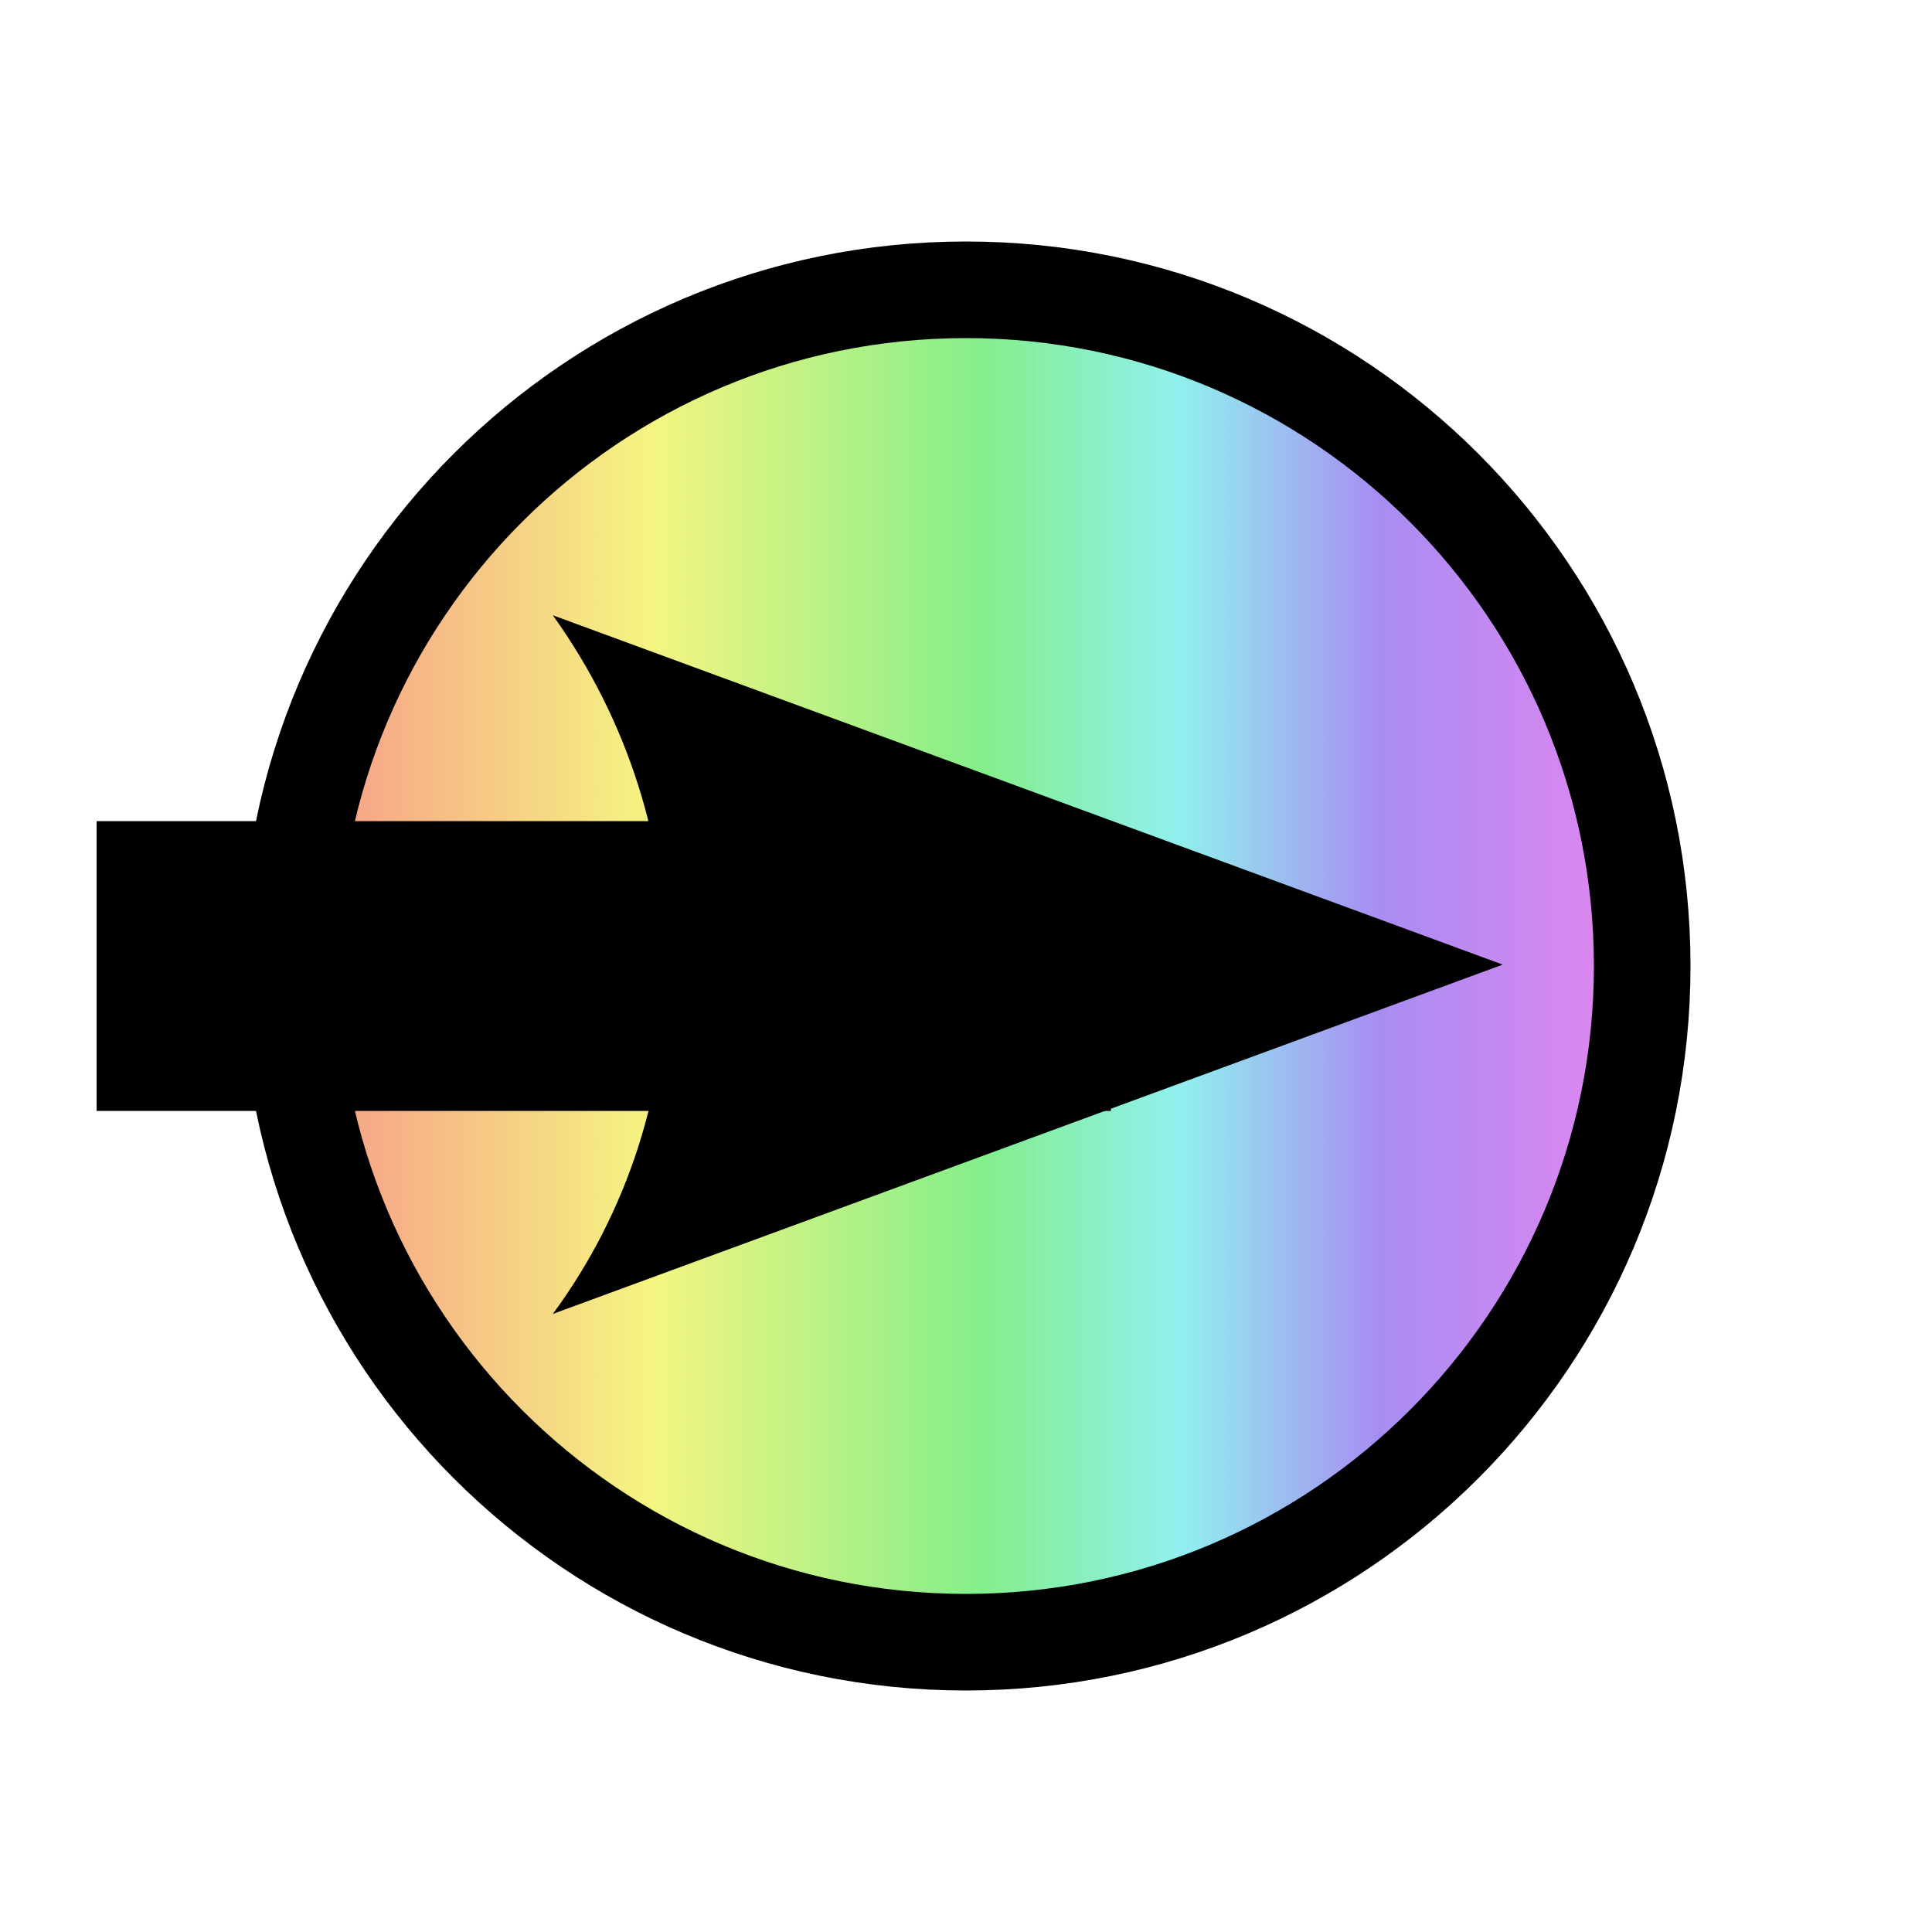
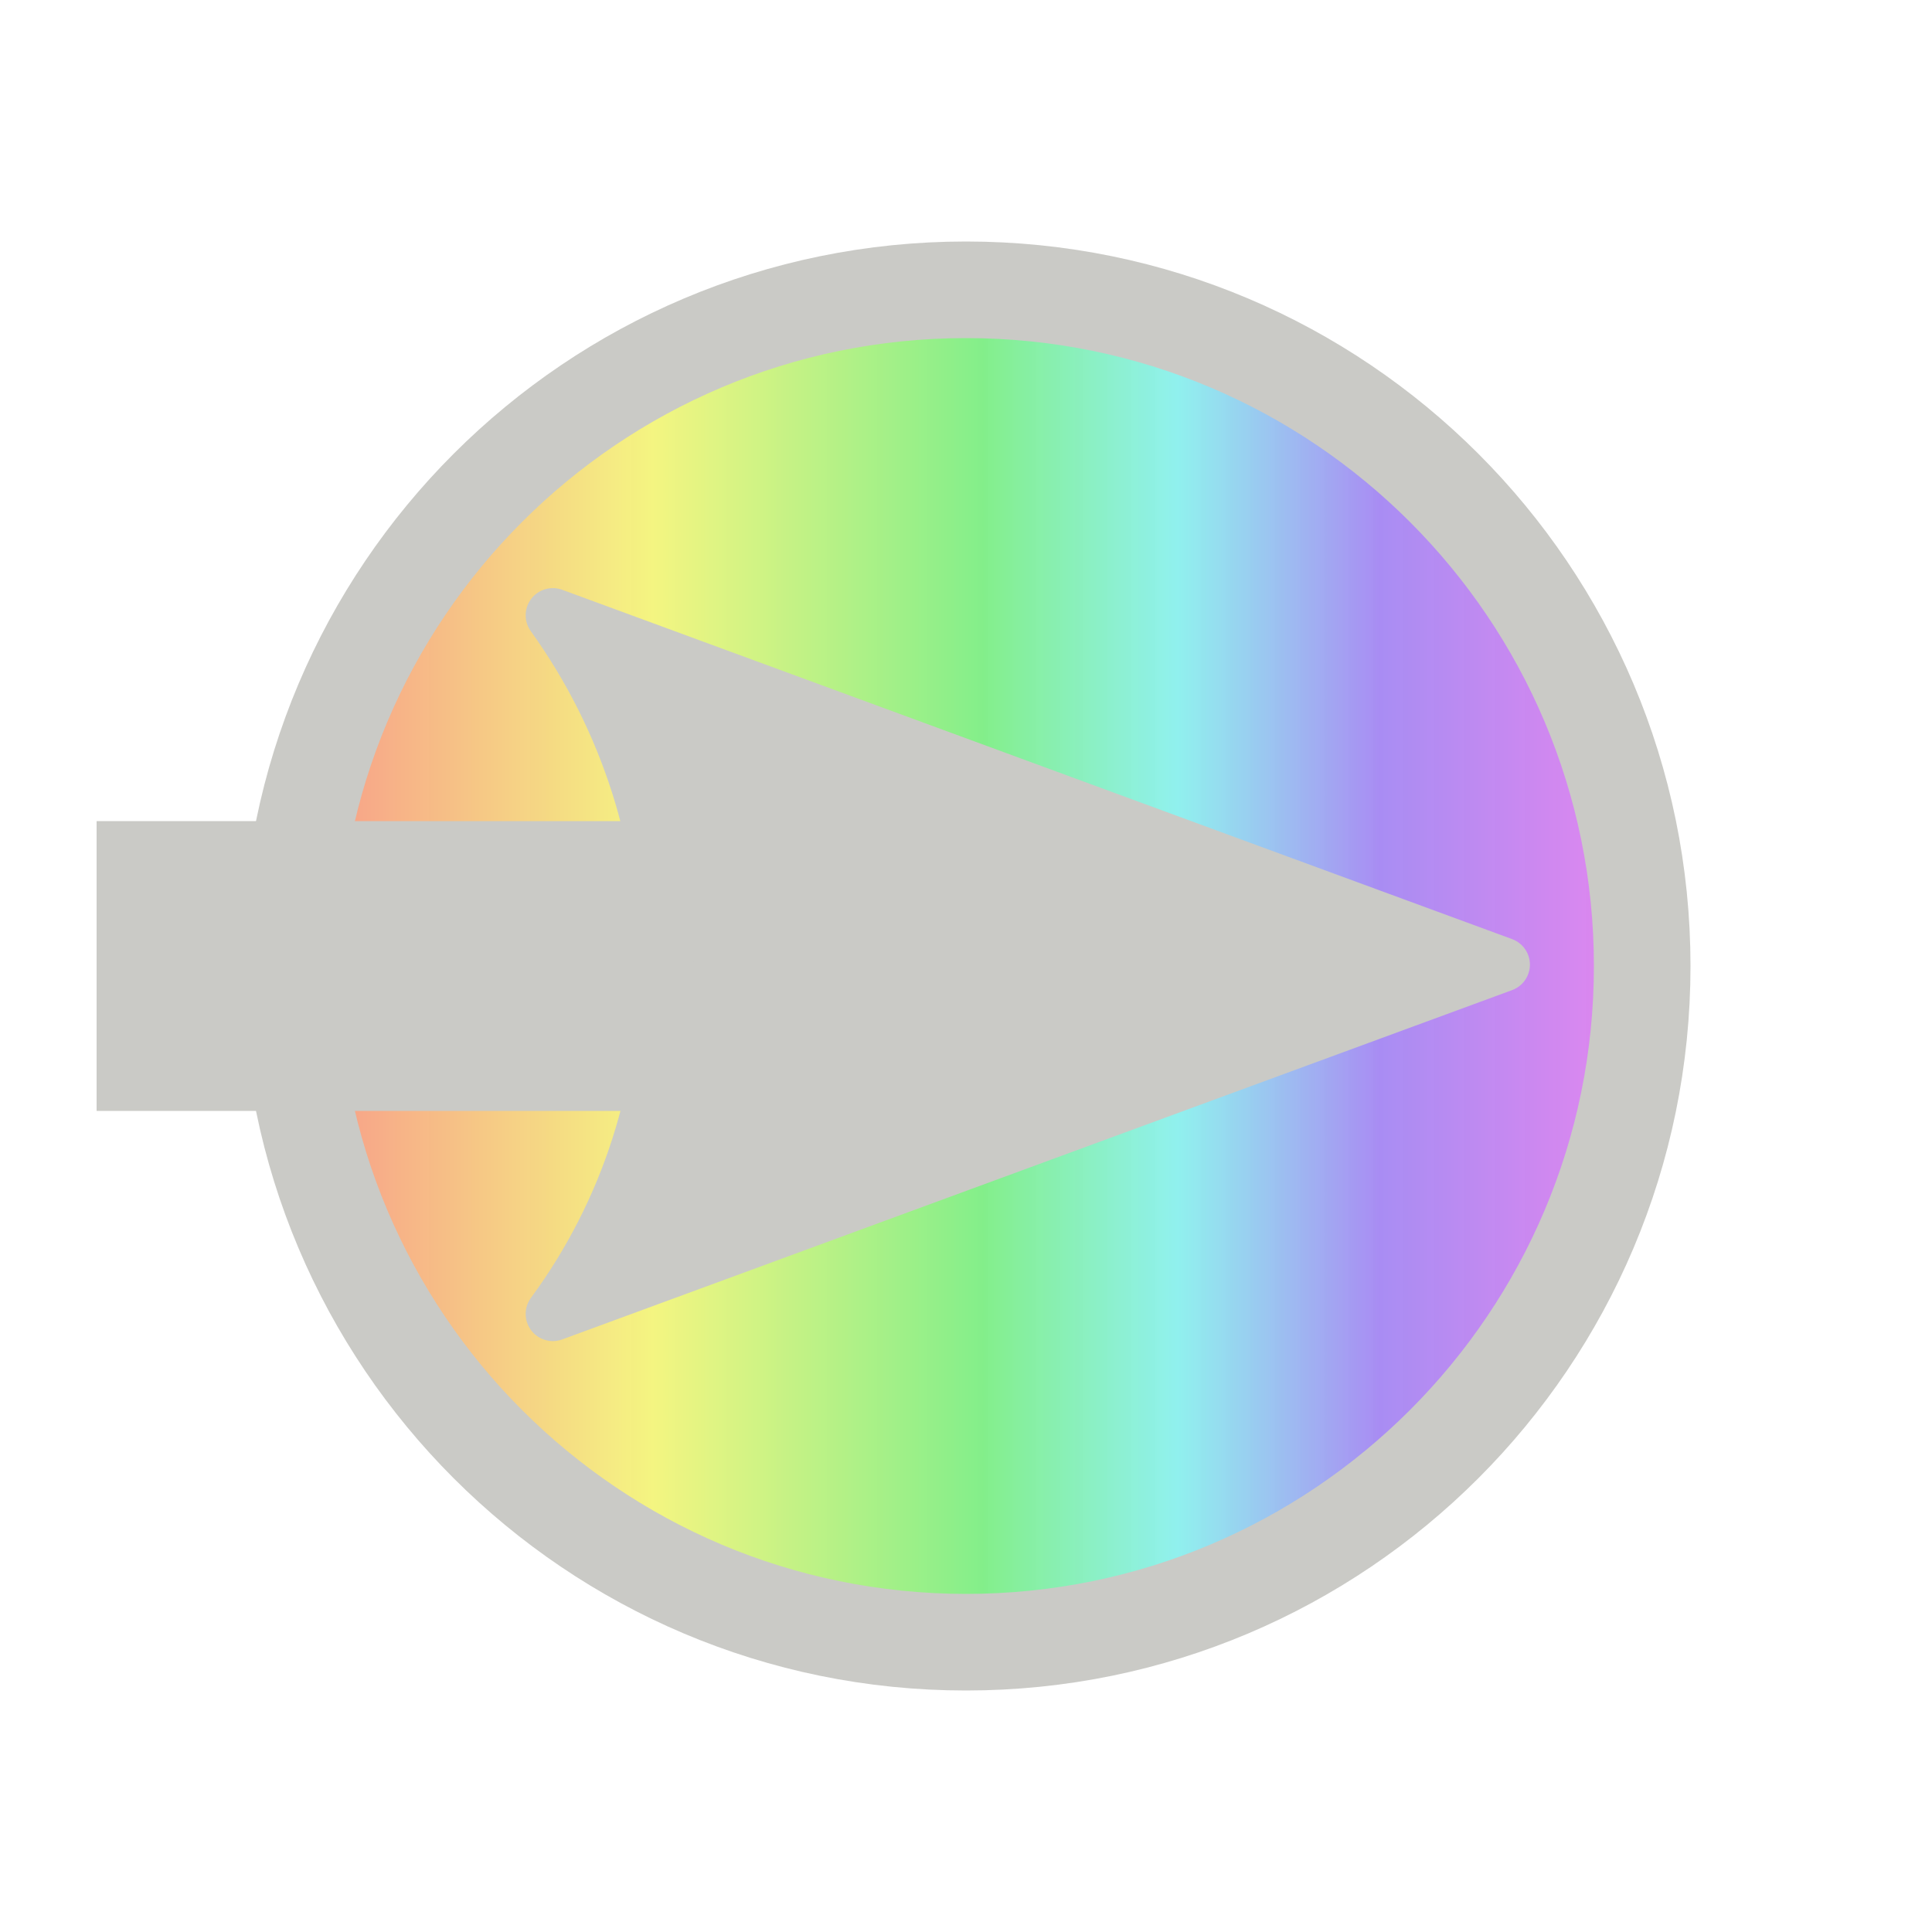
<svg xmlns="http://www.w3.org/2000/svg" xmlns:xlink="http://www.w3.org/1999/xlink" width="200" height="200" id="svg2" version="1.0">
  <defs id="defs4">
-     <marker orient="auto" refY="0.0" refX="0.0" id="Arrow2Send" style="overflow:visible;">
-       <path id="path5197" style="font-size:12.0;fill-rule:evenodd;stroke-width:0.625;stroke-linejoin:round;" d="M 8.719,4.034 L -2.207,0.016 L 8.719,-4.002 C 6.973,-1.63 6.983,1.616 8.719,4.034 z " transform="scale(0.3) rotate(180) translate(-2.3,0)" />
+     <marker style="overflow:visible;" id="Arrow2Send" refX="0.0" refY="0.0" orient="auto">
+       <path transform="scale(0.3) rotate(180) translate(-2.3,0)" d="M 8.719,4.034 L -2.207,0.016 L 8.719,-4.002 C 6.973,-1.63 6.983,1.616 8.719,4.034 z " style="font-size:12.0;fill-rule:evenodd;stroke-width:0.625;stroke-linejoin:round;" id="path5197" />
    </marker>
-     <marker orient="auto" refY="0.0" refX="0.0" id="Arrow2Mend" style="overflow:visible;">
-       <path id="path5191" style="font-size:12.0;fill-rule:evenodd;stroke-width:0.625;stroke-linejoin:round;" d="M 8.719,4.034 L -2.207,0.016 L 8.719,-4.002 C 6.973,-1.63 6.983,1.616 8.719,4.034 z " transform="scale(0.6) rotate(180) translate(0,0)" />
+     <marker style="overflow:visible;" id="Arrow2Mend" refX="0.0" refY="0.0" orient="auto">
+       <path transform="scale(0.6) rotate(180) translate(0,0)" d="M 8.719,4.034 L -2.207,0.016 L 8.719,-4.002 C 6.973,-1.63 6.983,1.616 8.719,4.034 z " style="font-size:12.0;fill-rule:evenodd;stroke-width:0.625;stroke-linejoin:round;" id="path5191" />
    </marker>
-     <marker orient="auto" refY="0.0" refX="0.0" id="Arrow2Lend" style="overflow:visible;">
-       <path id="path5185" style="font-size:12.0;fill-rule:evenodd;stroke-width:0.625;stroke-linejoin:round;" d="M 8.719,4.034 L -2.207,0.016 L 8.719,-4.002 C 6.973,-1.63 6.983,1.616 8.719,4.034 z " transform="scale(1.1) rotate(180) translate(1,0)" />
+     <marker style="overflow:visible;" id="Arrow2Lend" refX="0.0" refY="0.0" orient="auto">
+       <path transform="scale(1.1) rotate(180) translate(1,0)" d="M 8.719,4.034 L -2.207,0.016 L 8.719,-4.002 C 6.973,-1.63 6.983,1.616 8.719,4.034 z " style="font-size:12.0;fill-rule:evenodd;stroke-width:0.625;stroke-linejoin:round;" id="path5185" />
    </marker>
-     <marker orient="auto" refY="0.0" refX="0.0" id="Arrow1Send" style="overflow:visible;">
-       <path id="path5179" d="M 0.0,0.0 L 5.0,-5.0 L -12.5,0.0 L 5.0,5.0 L 0.0,0.0 z " style="fill-rule:evenodd;stroke:#000000;stroke-width:1.0pt;marker-start:none;" transform="scale(0.2) rotate(180) translate(6,0)" />
+     <marker style="overflow:visible;" id="Arrow1Send" refX="0.0" refY="0.0" orient="auto">
+       <path transform="scale(0.2) rotate(180) translate(6,0)" style="fill-rule:evenodd;stroke:#000000;stroke-width:1.0pt;marker-start:none;" d="M 0.0,0.0 L 5.0,-5.0 L -12.5,0.0 L 5.0,5.0 L 0.0,0.0 z " id="path5179" />
    </marker>
-     <marker orient="auto" refY="0.0" refX="0.0" id="Arrow1Lend" style="overflow:visible;">
-       <path id="path5167" d="M 0.0,0.0 L 5.0,-5.0 L -12.5,0.0 L 5.0,5.0 L 0.0,0.0 z " style="fill-rule:evenodd;stroke:#000000;stroke-width:1.0pt;marker-start:none;" transform="scale(0.8) rotate(180) translate(12.5,0)" />
+     <marker style="overflow:visible;" id="Arrow1Lend" refX="0.0" refY="0.0" orient="auto">
+       <path transform="scale(0.8) rotate(180) translate(12.5,0)" style="fill-rule:evenodd;stroke:#000000;stroke-width:1.0pt;marker-start:none;" d="M 0.0,0.0 L 5.0,-5.0 L -12.5,0.0 L 5.0,5.0 L 0.0,0.0 z " id="path5167" />
    </marker>
    <linearGradient id="linearGradient5122">
-       <stop id="stop5124" offset="0" style="stop-color:#f22323;stop-opacity:0.528;" />
-       <stop style="stop-color:#ebed18;stop-opacity:0.544;" offset="0.284" id="stop5134" />
-       <stop style="stop-color:#1ce129;stop-opacity:0.544;" offset="0.512" id="stop5132" />
-       <stop style="stop-color:#27e3de;stop-opacity:0.512;" offset="0.646" id="stop5130" />
-       <stop style="stop-color:#602de9;stop-opacity:0.544;" offset="0.785" id="stop5128" />
-       <stop id="stop5126" offset="1" style="stop-color:#e92de1;stop-opacity:0.584;" />
+       <stop style="stop-color:#f22323;stop-opacity:0.528;" offset="0" id="stop5124" />
+       <stop id="stop5134" offset="0.284" style="stop-color:#ebed18;stop-opacity:0.544;" />
+       <stop id="stop5132" offset="0.512" style="stop-color:#1ce129;stop-opacity:0.544;" />
+       <stop id="stop5130" offset="0.646" style="stop-color:#27e3de;stop-opacity:0.512;" />
+       <stop id="stop5128" offset="0.785" style="stop-color:#602de9;stop-opacity:0.544;" />
+       <stop style="stop-color:#e92de1;stop-opacity:0.584;" offset="1" id="stop5126" />
    </linearGradient>
-     <linearGradient xlink:href="#linearGradient5122" id="linearGradient5136" x1="72.5" y1="87.5" x2="222.5" y2="87.5" gradientUnits="userSpaceOnUse" />
+     <linearGradient gradientUnits="userSpaceOnUse" y2="87.5" x2="222.5" y1="87.5" x1="72.5" id="linearGradient5136" xlink:href="#linearGradient5122" />
+     <marker style="overflow:visible;" id="Arrow2Sendv" refX="0.0" refY="0.0" orient="auto">
+       <path transform="scale(0.3) rotate(180) translate(-2.3,0)" d="M 8.719,4.034 L -2.207,0.016 L 8.719,-4.002 C 6.973,-1.63 6.983,1.616 8.719,4.034 z " style="stroke-linejoin:round;font-size:12.0;fill-rule:evenodd;stroke:#cacac6;stroke-width:0.625;fill:#cacac6" id="path5001" />
+     </marker>
  </defs>
  <g id="layer1">
-     <path style="fill:url(#linearGradient5136);fill-rule:evenodd;stroke:#000000;stroke-width:10;stroke-linecap:round;stroke-linejoin:round;stroke-opacity:1;stroke-miterlimit:4;stroke-dasharray:none;fill-opacity:1;opacity:1" id="path2385" d="M 217.5,87.5 A 70,70 0 1 1 77.5,87.5 A 70,70 0 1 1 217.5,87.5 z" transform="translate(-47.5,12.5)" />
-     <path style="fill:none;stroke:#000000;stroke-width:30;stroke-linecap:butt;stroke-linejoin:miter;stroke-opacity:1;stroke-miterlimit:4;stroke-dasharray:none;marker-end:url(#Arrow2Send);marker-mid:none" d="m 10,100 c 75,0 105,0 105,0 l 0,0" id="path5159" />
+     <path transform="translate(-47.5,12.5)" d="M 217.5,87.5 A 70,70 0 1 1 77.5,87.5 A 70,70 0 1 1 217.5,87.5 z" id="path2385" style="fill:url(#linearGradient5136);fill-rule:evenodd;stroke:#cacac6;stroke-width:10;stroke-linecap:round;stroke-linejoin:round;stroke-opacity:1;stroke-miterlimit:4;stroke-dasharray:none;fill-opacity:1;opacity:1" />
+     <path id="path5159" d="m 10,100 c 75,0 105,0 105,0 l 0,0" style="stroke-linejoin:miter;marker-end:url(#Arrow2Sendv);stroke-opacity:1;fill-opacity:1;marker-start:none;stroke:#cacac6;stroke-linecap:butt;stroke-miterlimit:4;stroke-dasharray:none;stroke-width:30;marker-mid:none;fill:none" />
  </g>
</svg>
